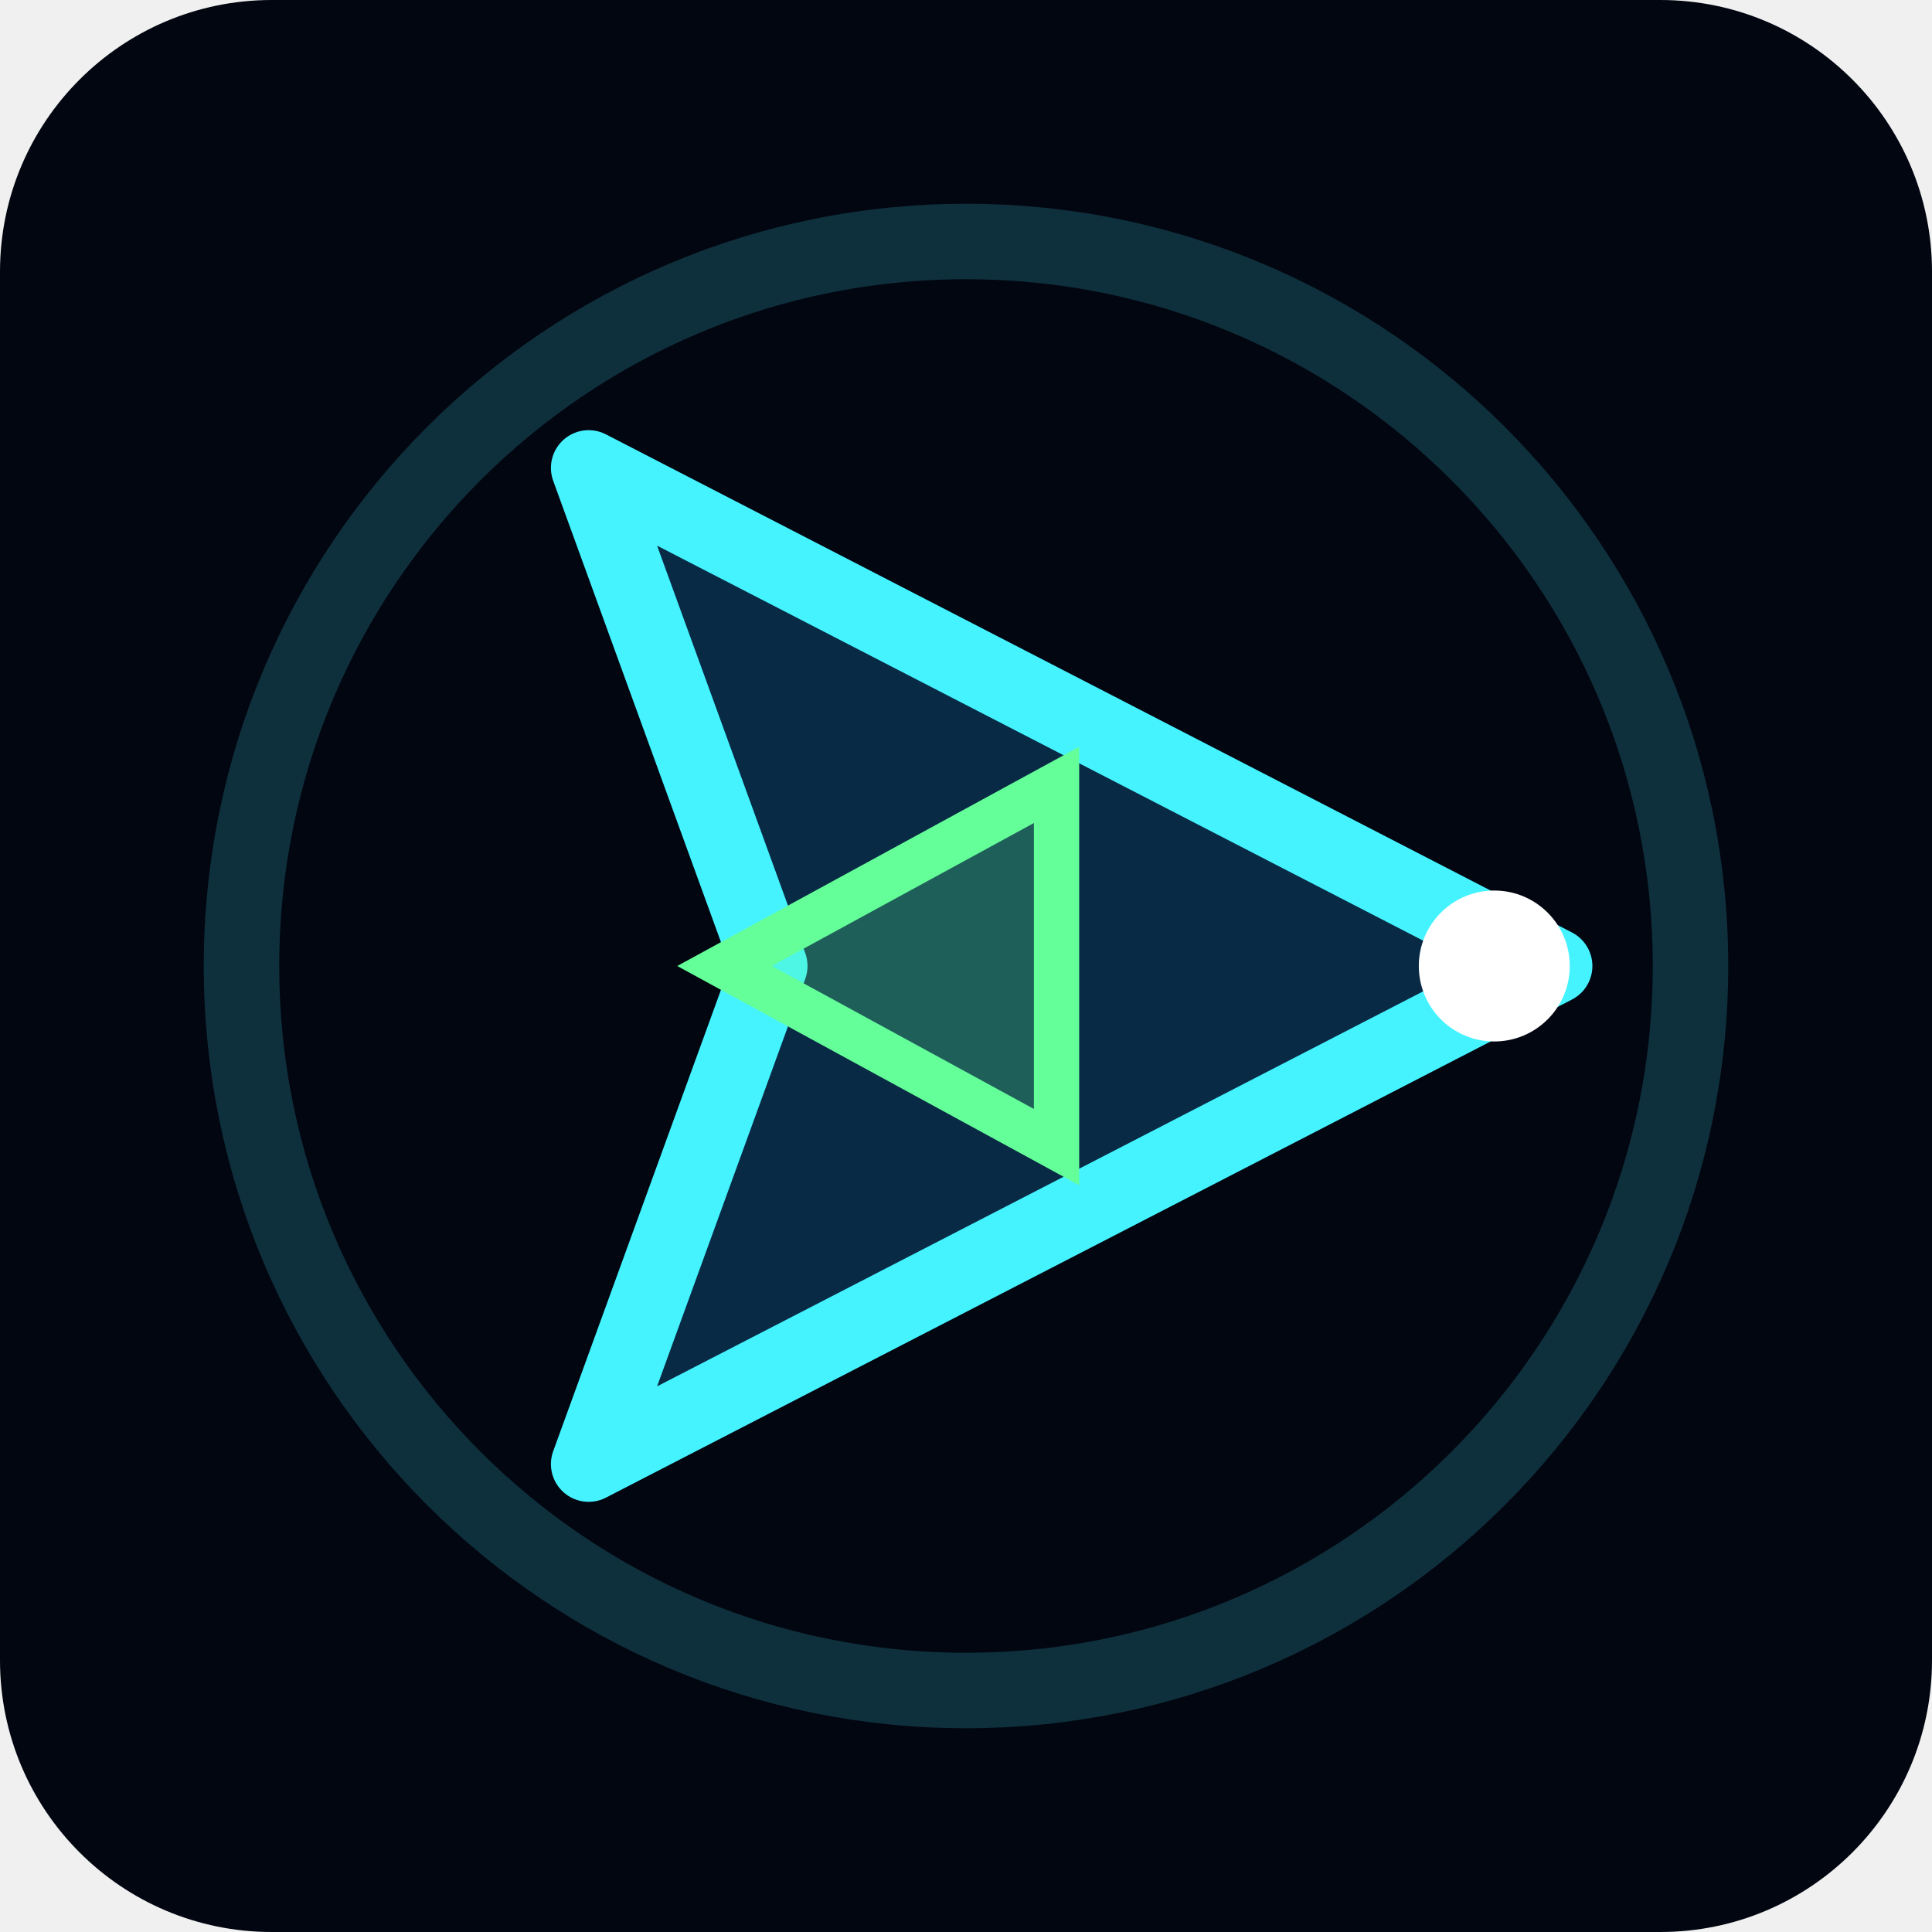
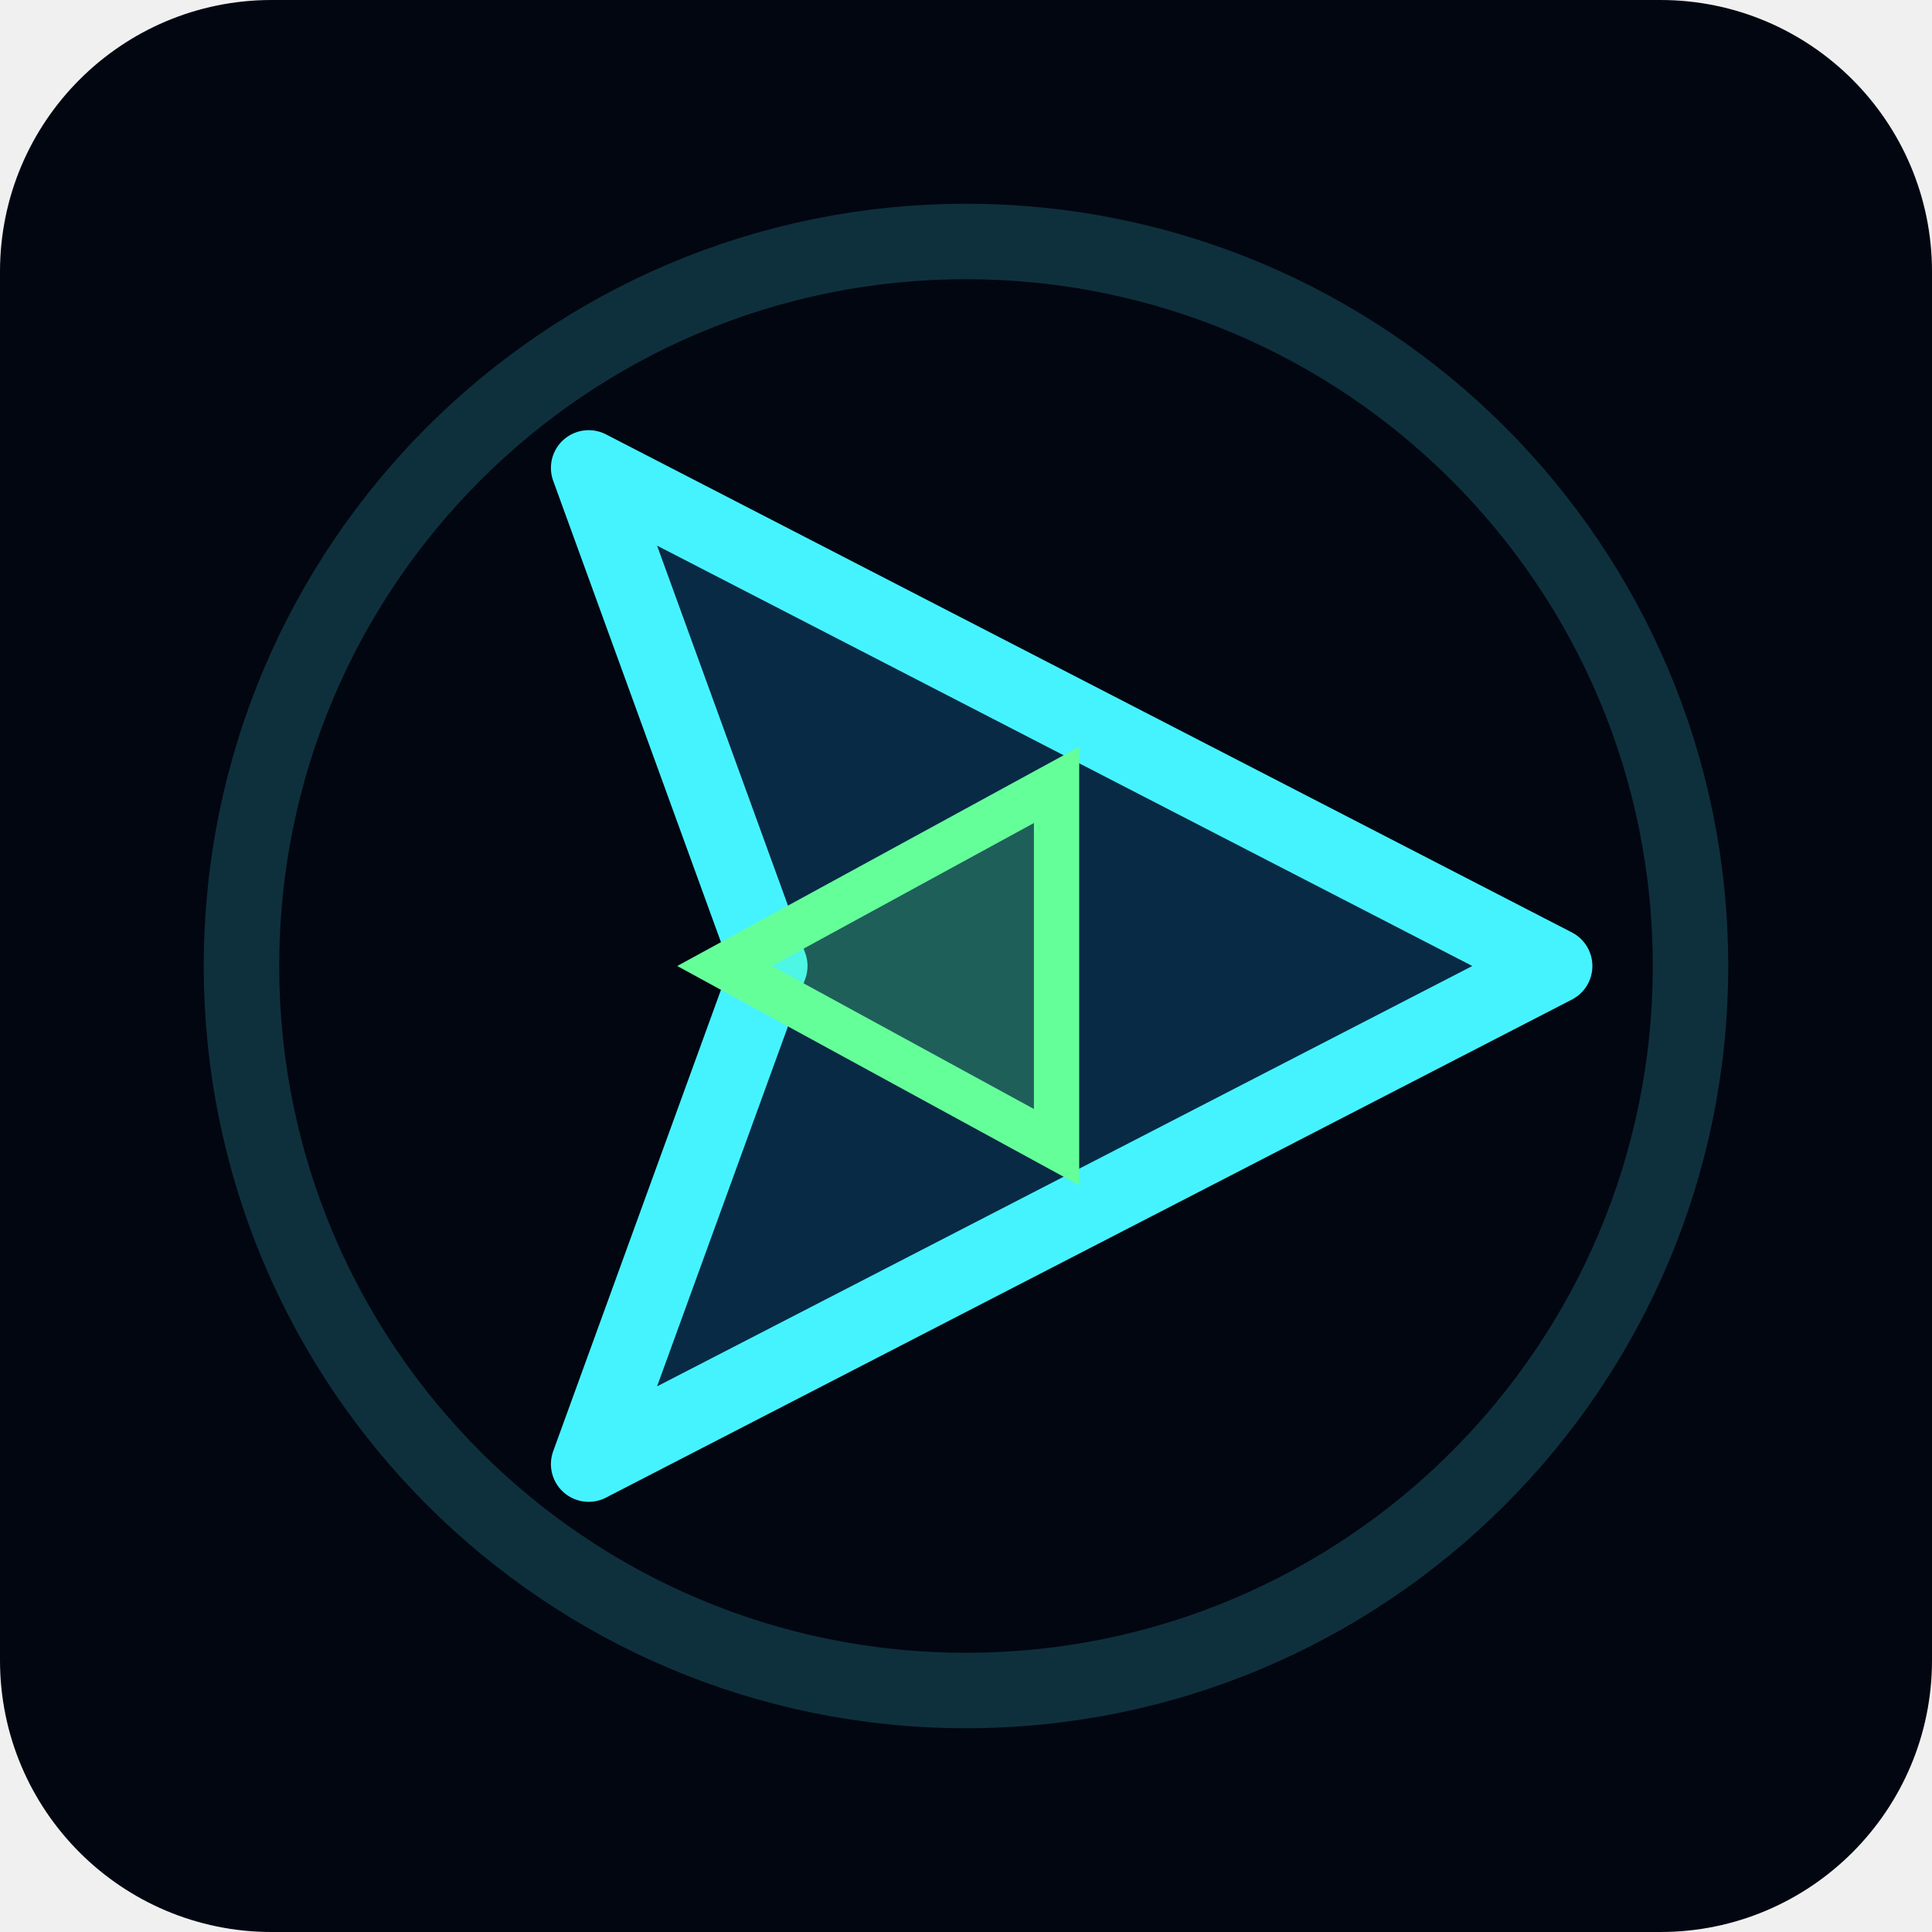
<svg xmlns="http://www.w3.org/2000/svg" width="128" height="128" viewBox="0 0 128 128">
  <rect width="128" height="128" rx="18" fill="#020611" />
  <circle cx="64" cy="64" r="48" fill="none" stroke="#45f3ff" stroke-opacity=".18" stroke-width="5" />
  <path d="M103 64 39 31l12 33-12 33z" fill="#082a45" stroke="#45f3ff" stroke-width="5" stroke-linejoin="round" />
  <path d="m48 64 22-12v24z" fill="#65ff9a" fill-opacity=".25" stroke="#65ff9a" stroke-width="3" />
-   <circle cx="99" cy="64" r="5" fill="#fff" />
</svg>
